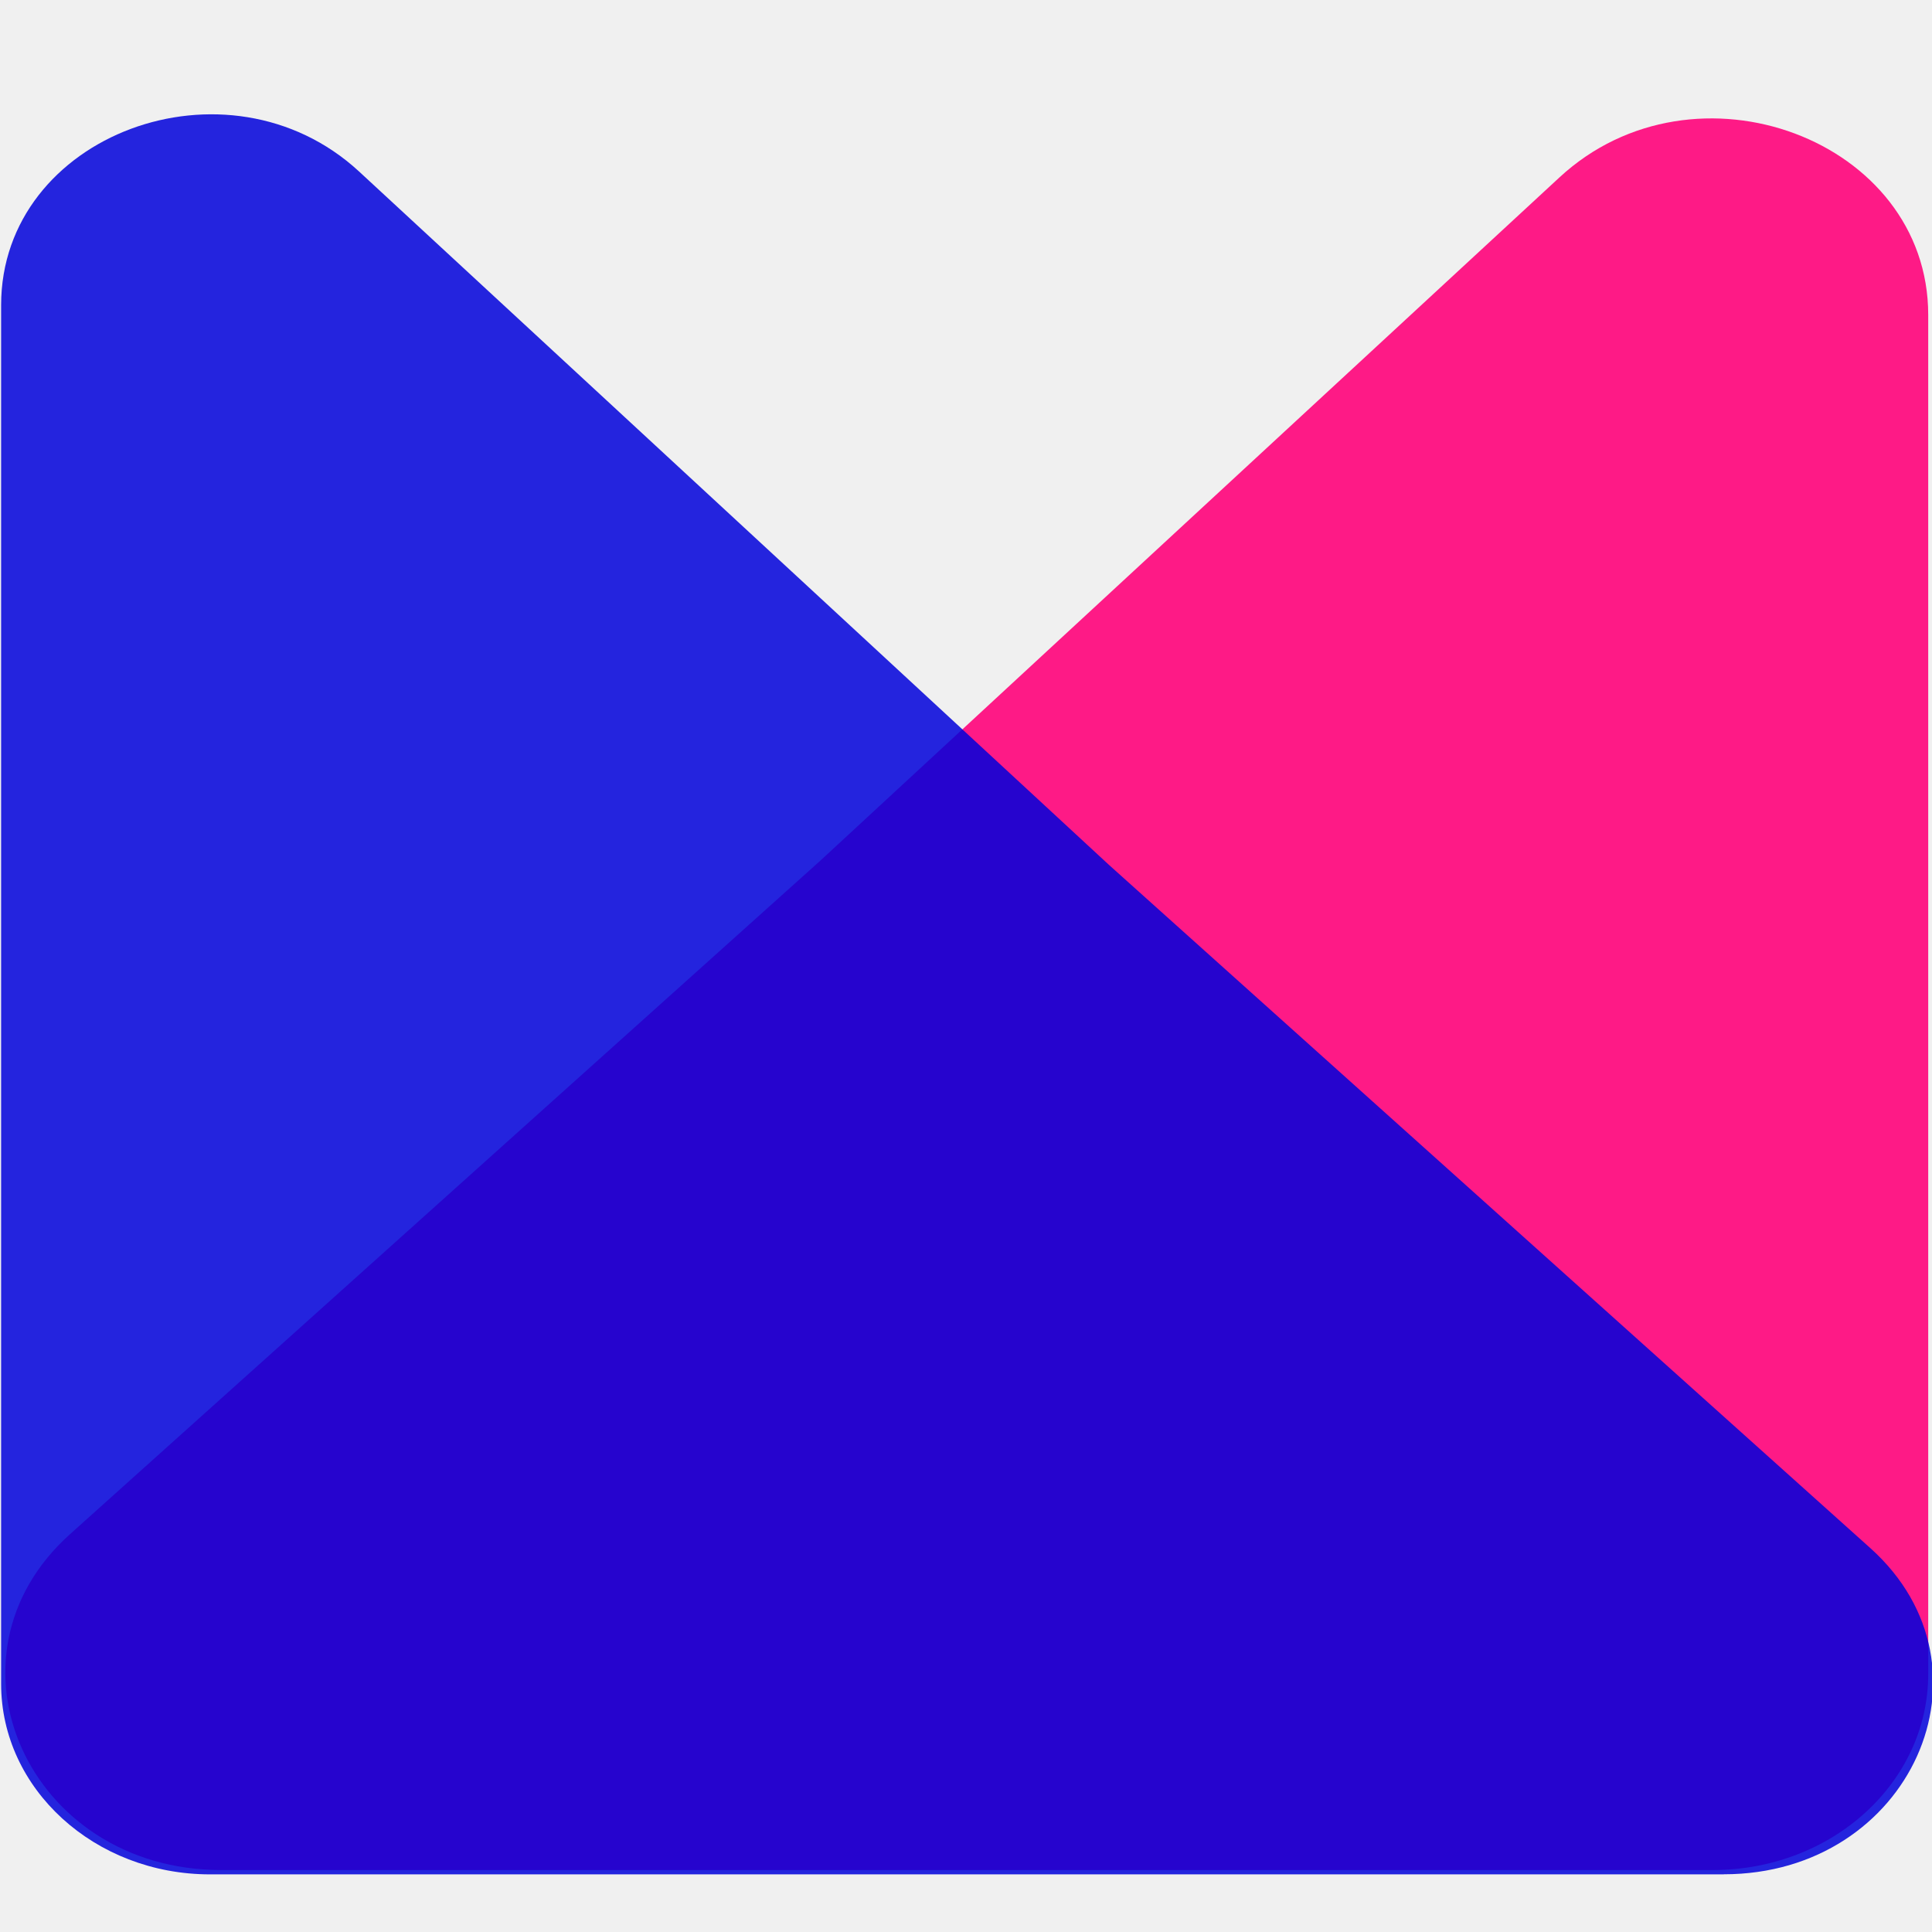
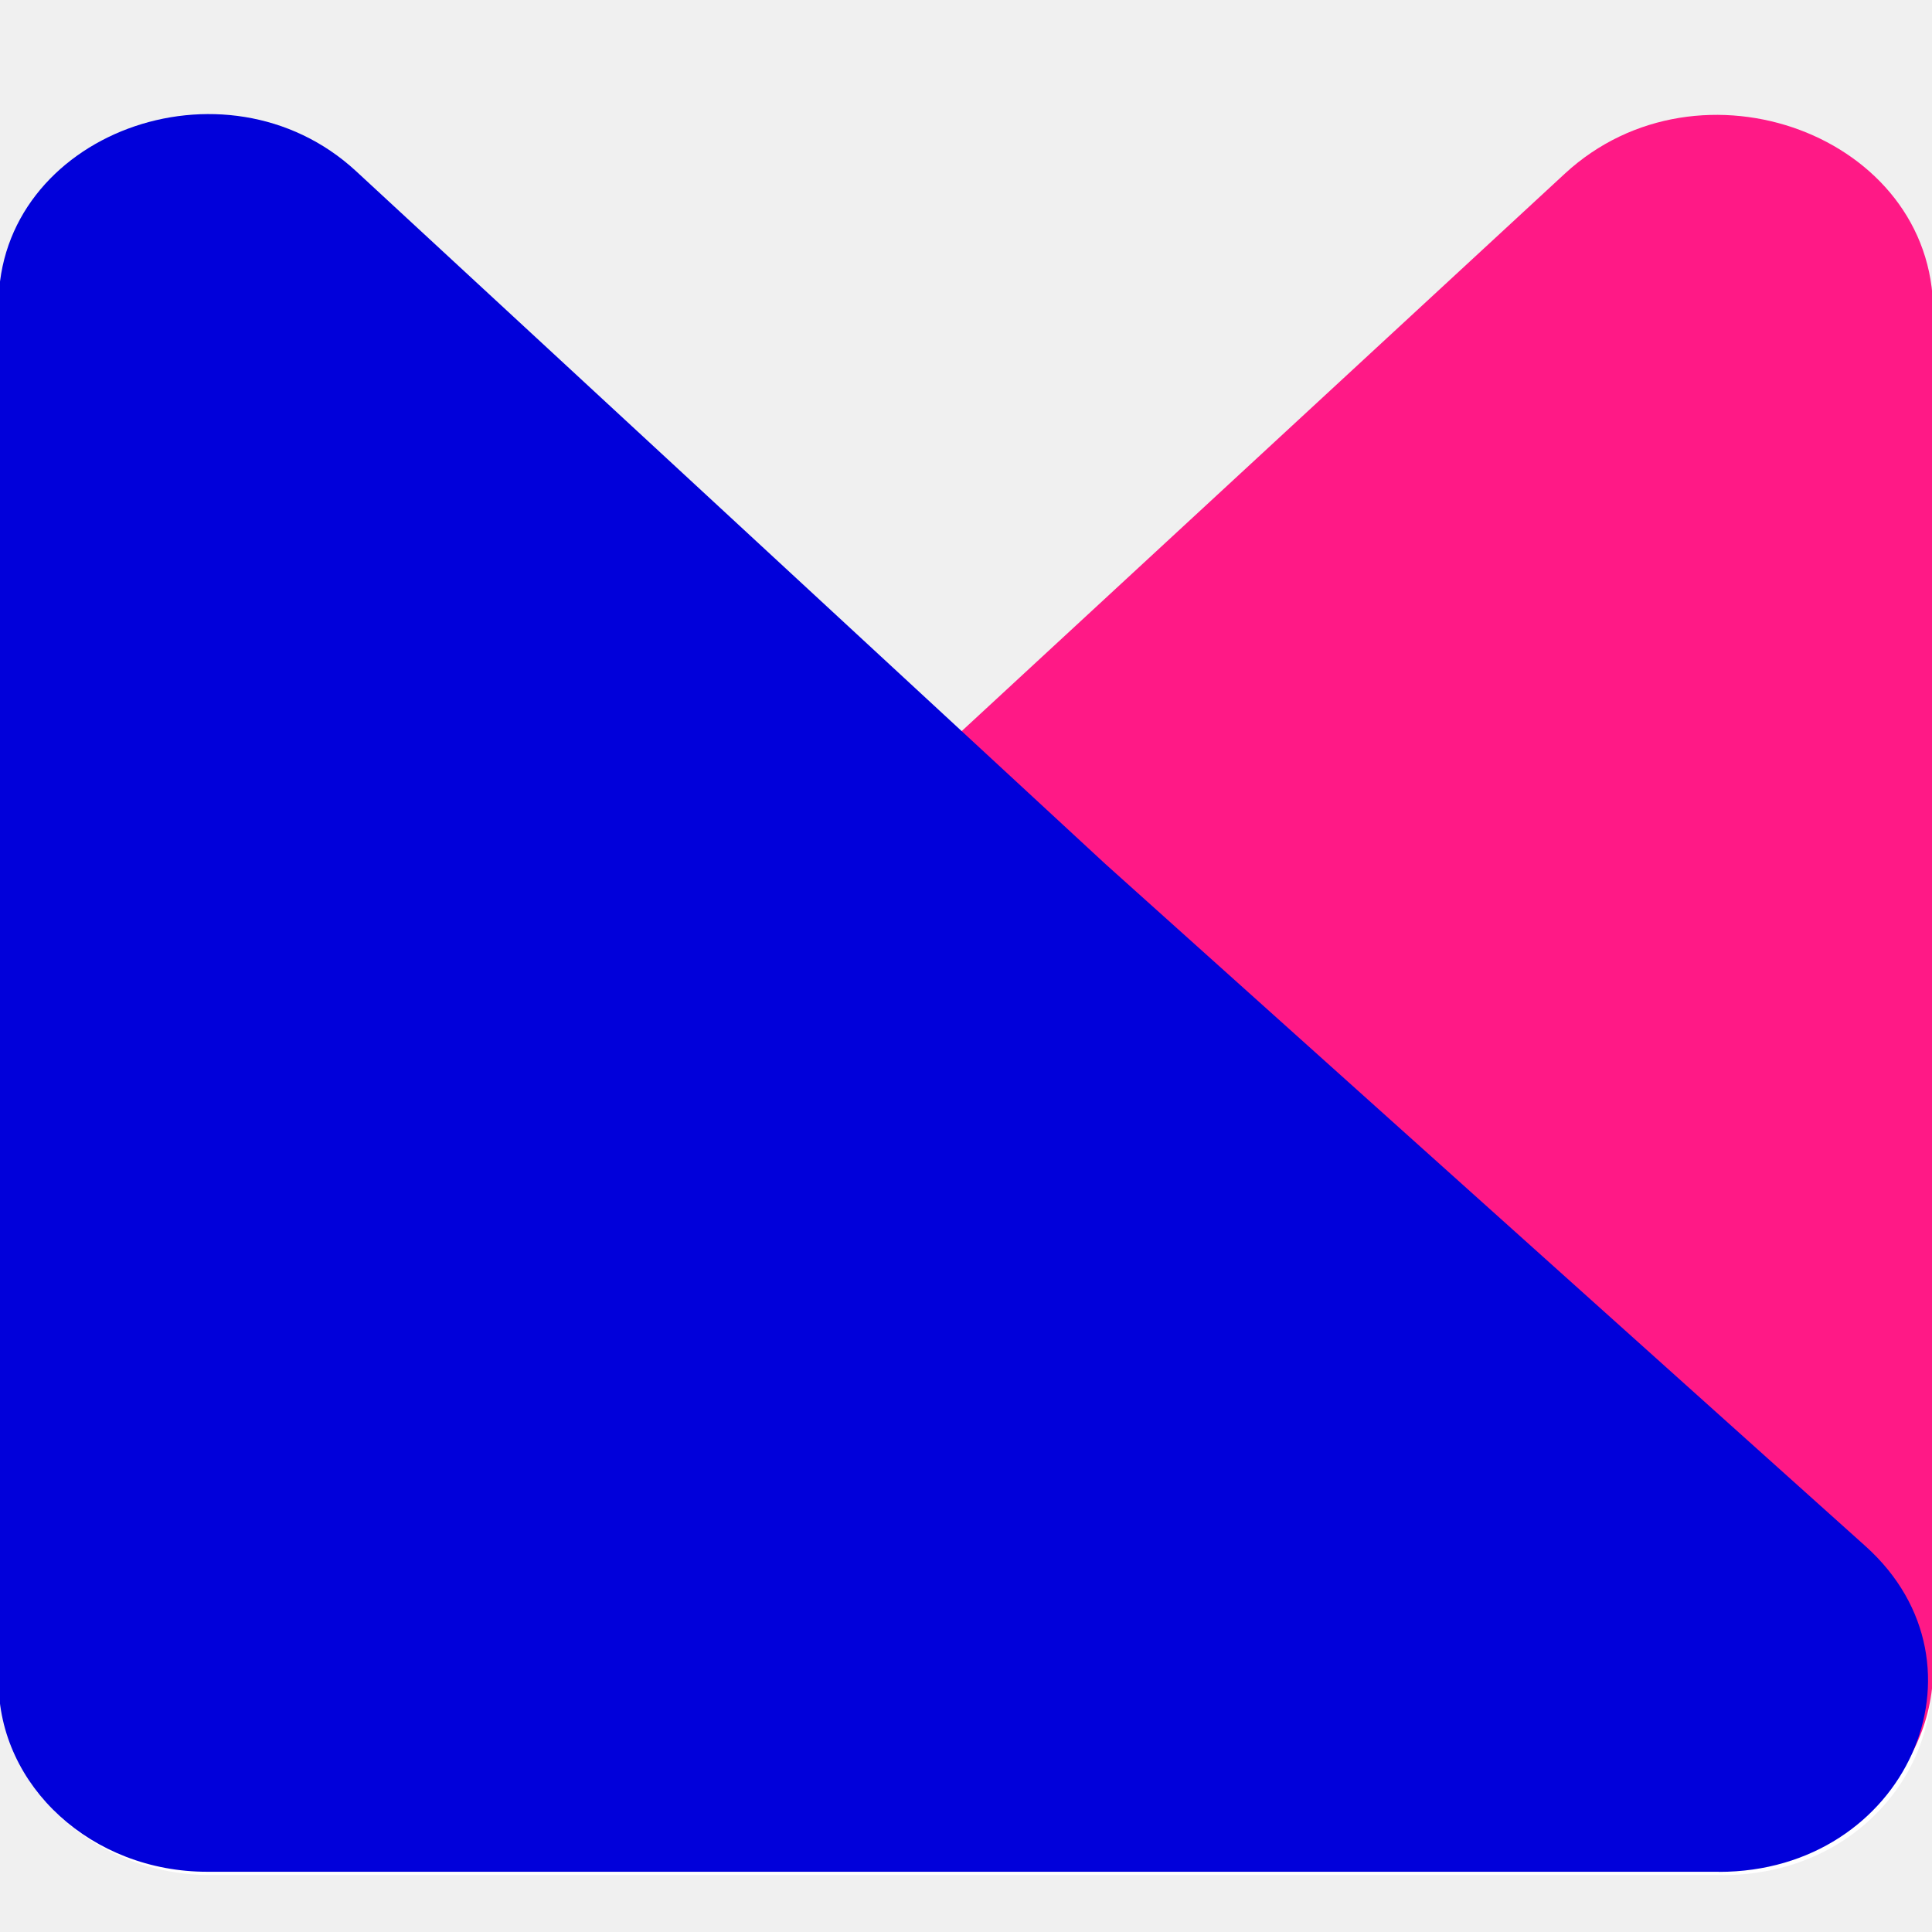
- <svg xmlns="http://www.w3.org/2000/svg" fill="none" viewBox="8 8 24 24">
-   <g>
-     <path fill="#FE1A86" d="M29.278 31.23H10.747c-2.395 0-3.582-2.643-1.877-4.172l9.321-8.367 9.182-8.488c1.68-1.554 4.58-.47 4.58 1.709v16.883c0 1.346-1.194 2.435-2.675 2.435Z" />
-     <path fill="#0000DA" d="M29.413 31.284H10.608c-1.432 0-2.594-1.061-2.594-2.366V11.79c0-2.118 2.814-3.166 4.446-1.66l9.316 8.614 9.46 8.489c1.652 1.485.498 4.05-1.823 4.05Z" opacity=".85" />
+ <svg xmlns="http://www.w3.org/2000/svg" viewBox="8 8 24 24">
+   <g transform="translate(20 20.35) scale(1.3036) translate(-16.0125 -16.45)">
+     <g fill="#fff">
+       <path transform="translate(16 16) scale(1) translate(-16 -16)" d="M23.219 24.844H8.812c-1.096 0-1.987-.813-1.987-1.813V9.91c0-1.622 2.156-2.425 3.406-1.272l7.138 6.6 7.247 6.504c1.265 1.137.38 3.103-1.397 3.103Z" />
+       <path transform="translate(16.03125 15.96875) scale(0.996) translate(-16 -16)" d="M23.116 24.803H8.919c-1.835 0-2.744-2.025-1.438-3.197l7.14-6.41 7.035-6.502c1.288-1.19 3.51-.36 3.51 1.31v12.934c0 1.03-.916 1.865-2.05 1.865Z" />
+     </g>
+     <g transform="translate(0.0625 -0.0625)">
+       <path fill="rgb(255,25,134)" d="M23.116 24.803H8.919c-1.835 0-2.744-2.025-1.438-3.197l7.14-6.41 7.035-6.502c1.288-1.19 3.51-.36 3.51 1.31v12.934c0 1.03-.916 1.865-2.05 1.865Z" />
+     </g>
+     <g transform="translate(-0.03125 -0.03125)">
+       <path fill="rgb(1,0,218)" d="M23.219 24.844H8.812c-1.096 0-1.987-.813-1.987-1.813V9.91c0-1.622 2.156-2.425 3.406-1.272l7.138 6.6 7.247 6.504c1.265 1.137.38 3.103-1.397 3.103Z" />
+     </g>
  </g>
</svg>
